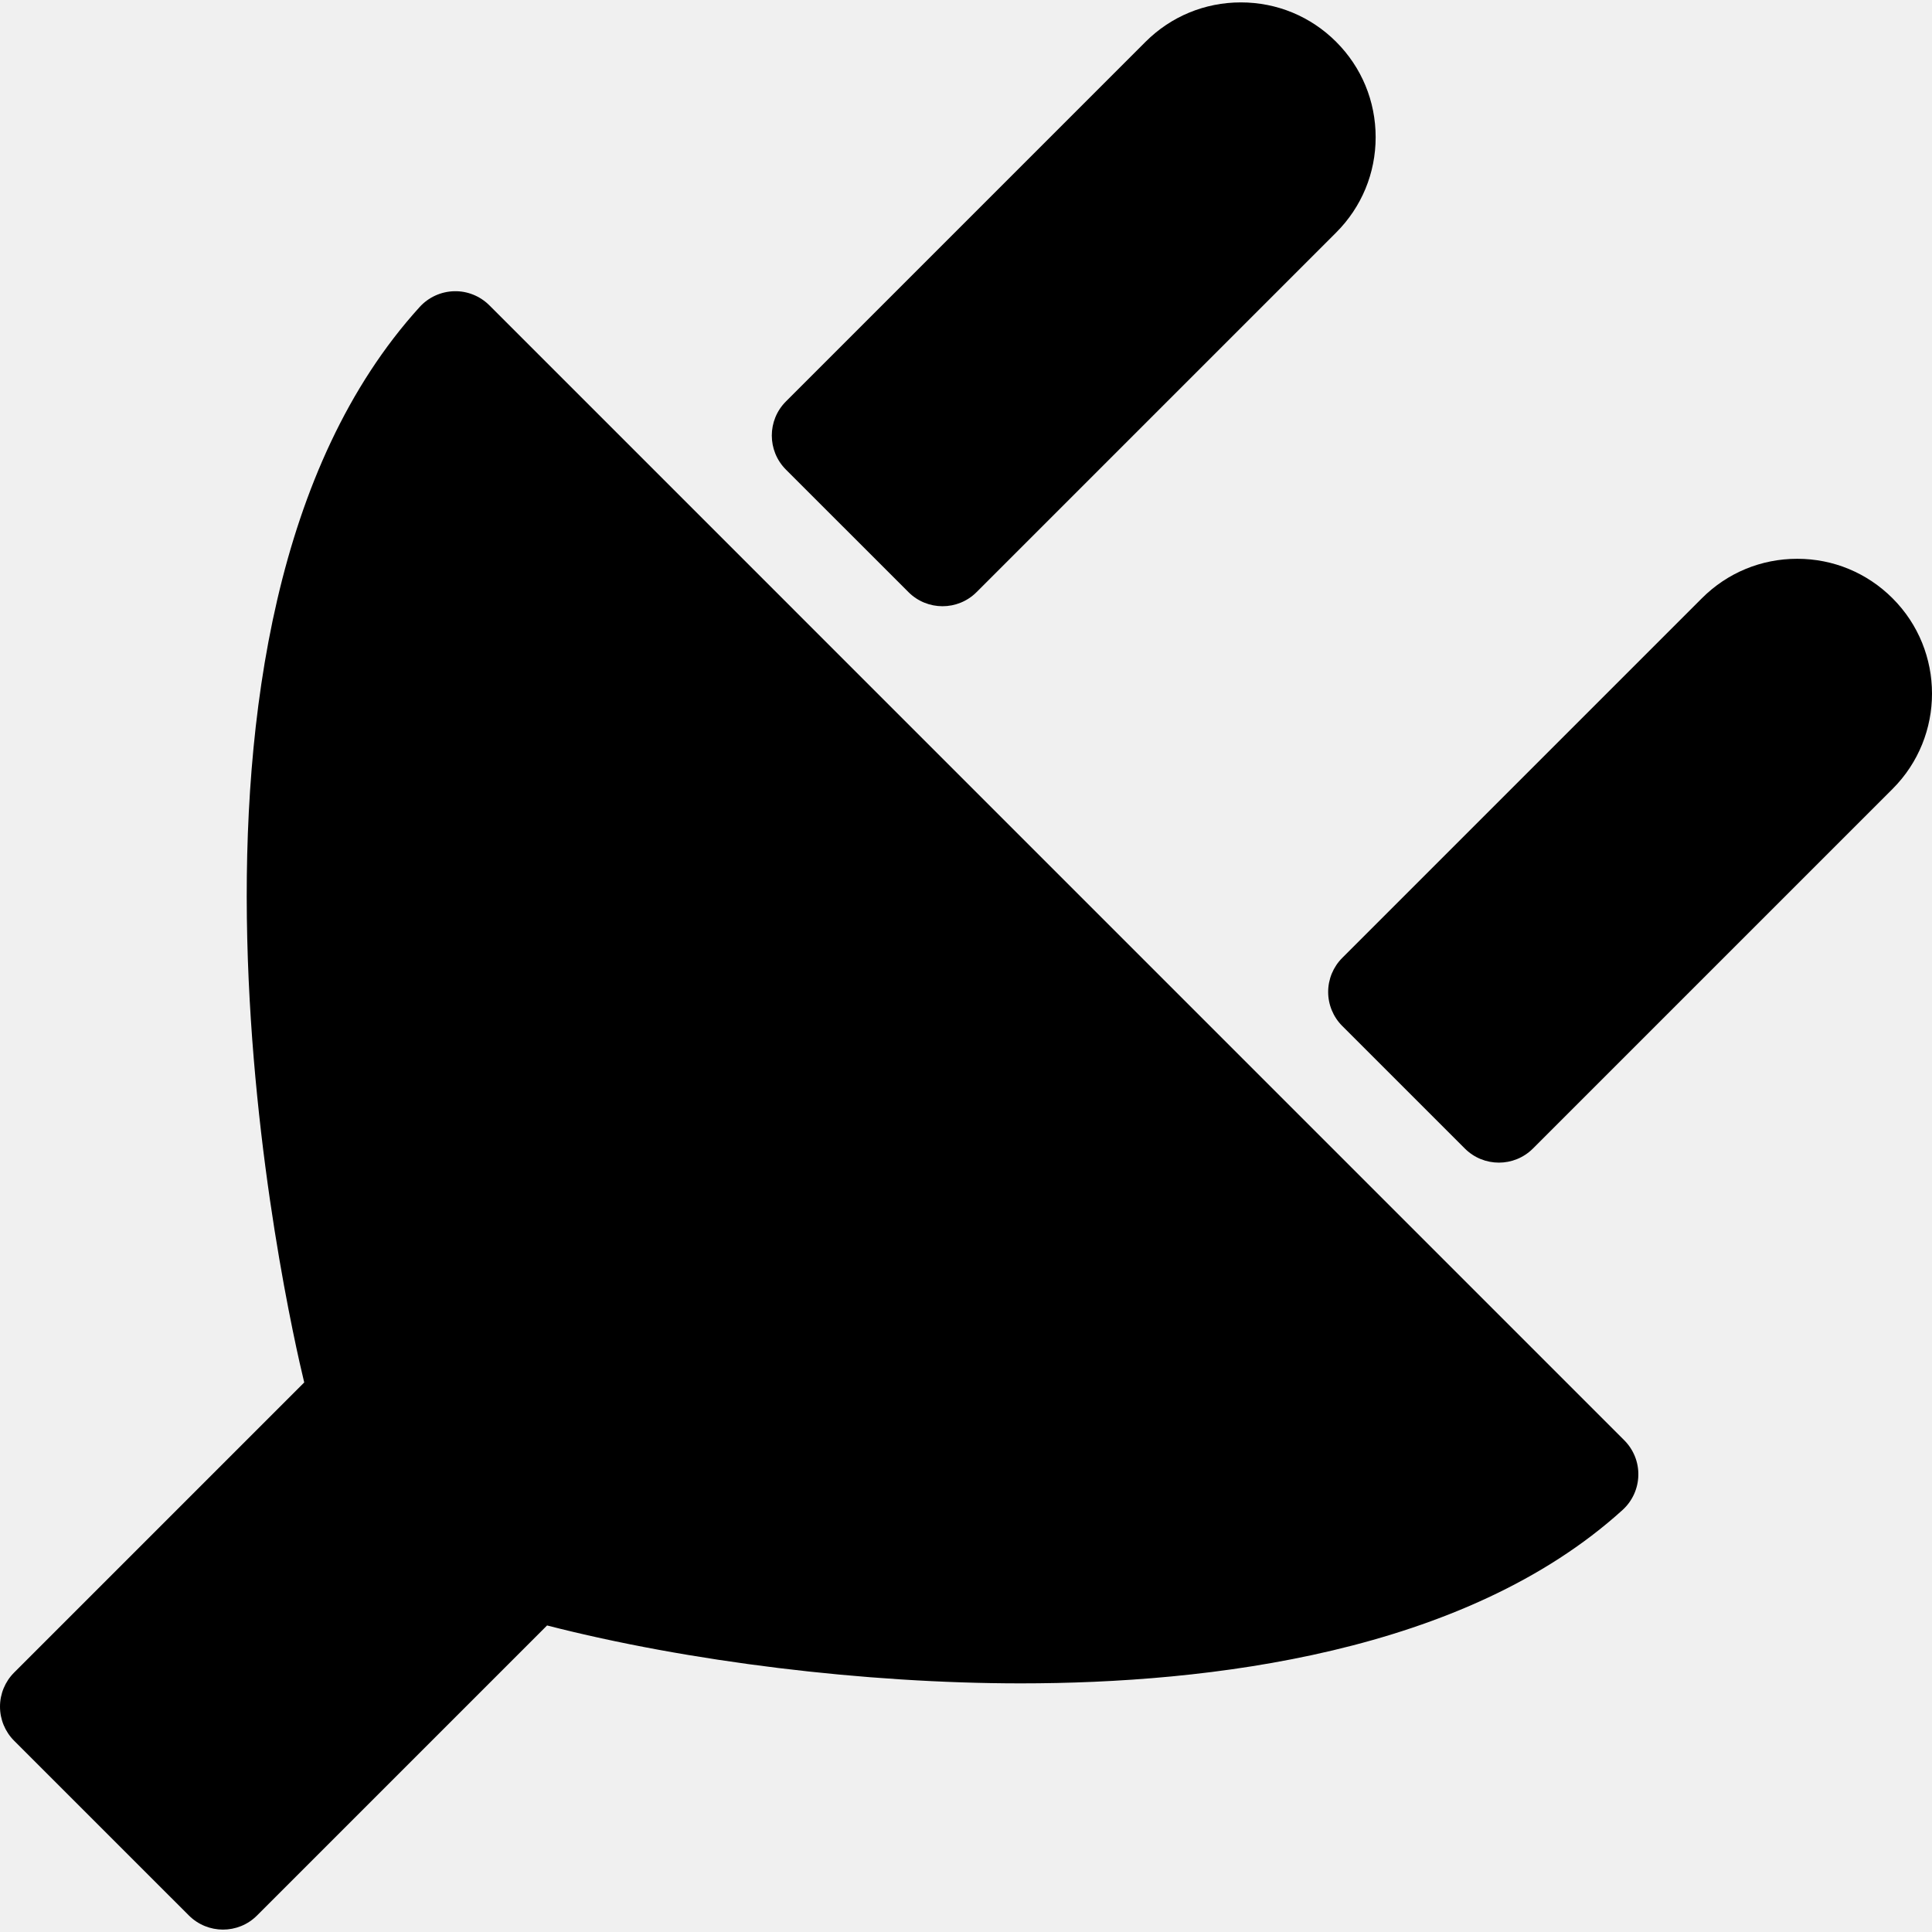
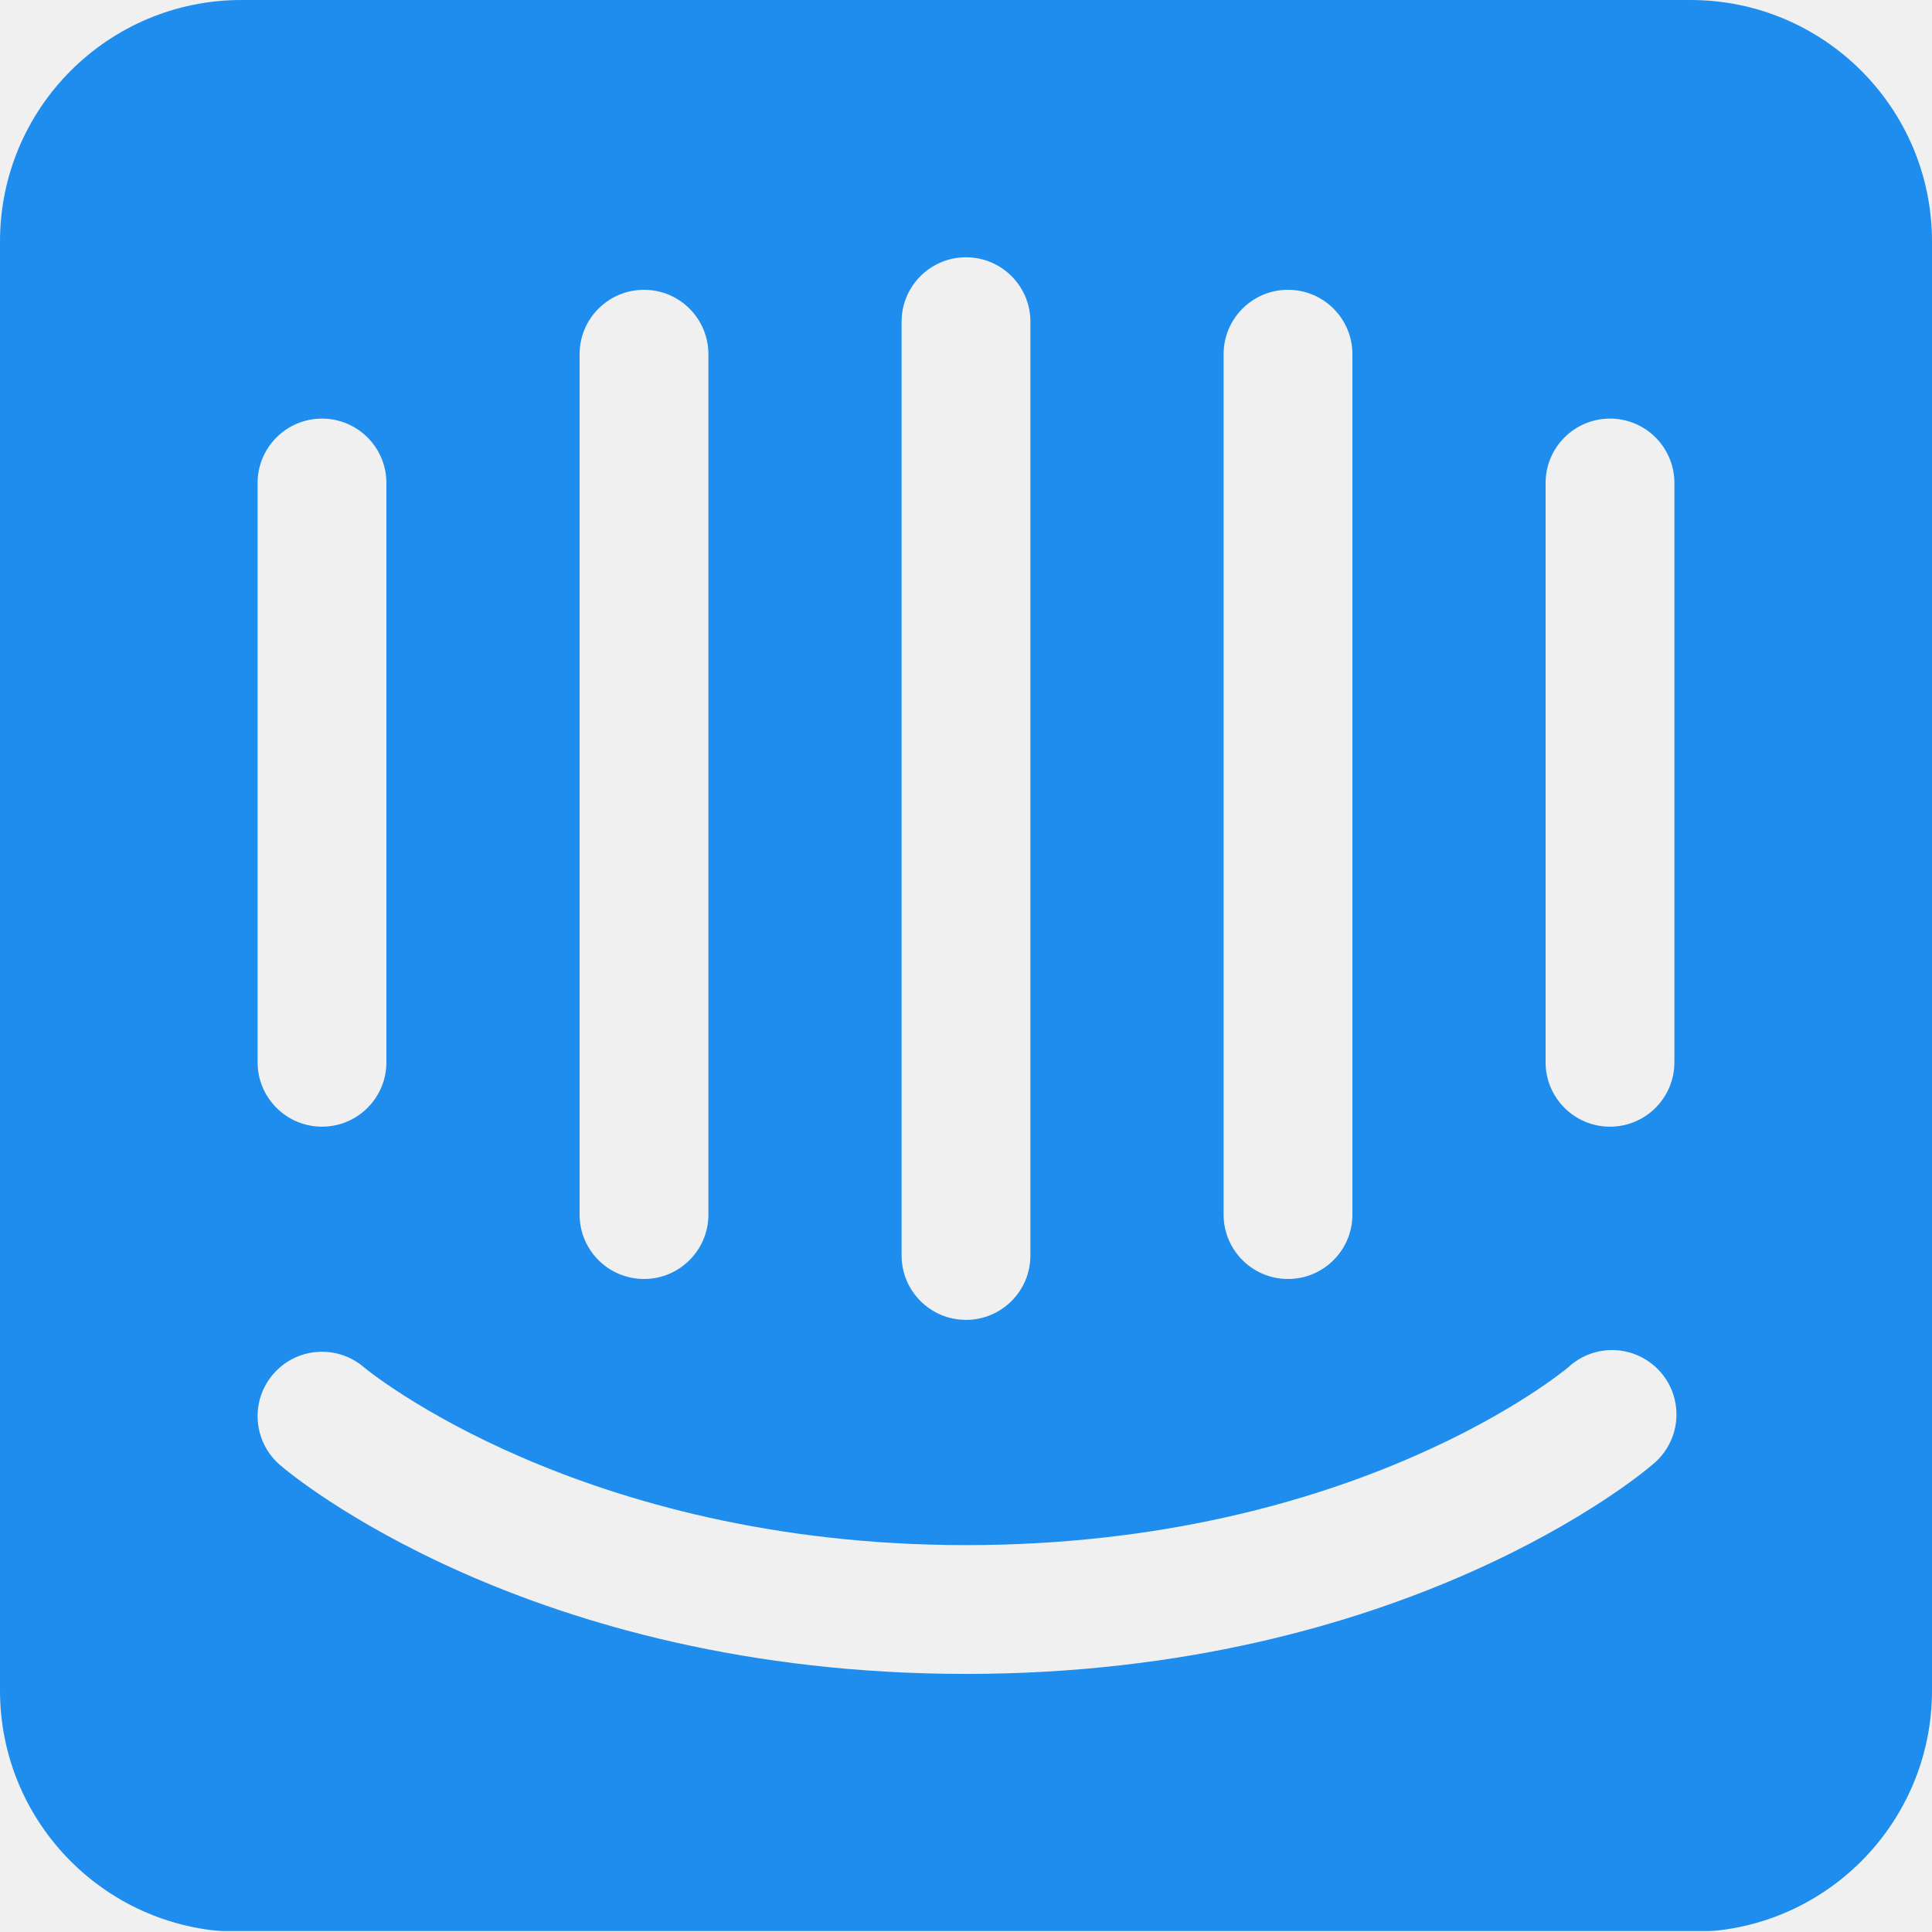
- <svg xmlns="http://www.w3.org/2000/svg" version="1.1" id="Capa_1" x="0px" y="0px" width="99.012px" height="99.012px" viewBox="0 0 99.012 99.012" style="enable-background:new 0 0 99.012 99.012;" xml:space="preserve">
-   <g>
-     <g>
-       <path d="M25.08,15.648c-0.478-0.478-1.135-0.742-1.805-0.723c-0.675,0.017-1.314,0.309-1.768,0.808    c-14.829,16.325-6.762,51.623-5.916,55.115L0.723,85.717C0.26,86.18,0,86.808,0,87.463c0,0.654,0.26,1.283,0.723,1.746    l8.958,8.957c0.482,0.48,1.114,0.723,1.746,0.723c0.631,0,1.264-0.24,1.745-0.723l14.865-14.864    c7.237,1.859,16.289,2.968,24.28,2.968c9.599,0,22.739-1.543,30.836-8.886c0.5-0.454,0.793-1.093,0.809-1.769    c0.018-0.676-0.245-1.328-0.723-1.805L25.08,15.648z" />
-       <path d="M46.557,30.345c0.482,0.482,1.114,0.723,1.746,0.723c0.632,0,1.264-0.241,1.746-0.724l18.428-18.428    c1.305-1.305,2.023-3.04,2.023-4.885c0-1.846-0.719-3.582-2.023-4.886c-1.305-1.305-3.039-2.022-4.885-2.022    c-1.845,0-3.581,0.718-4.887,2.022L40.277,20.574c-0.964,0.964-0.964,2.527,0,3.492L46.557,30.345z" />
-       <path d="M96.99,30.661c-1.305-1.305-3.039-2.024-4.885-2.024c-1.847,0-3.582,0.718-4.886,2.023L68.79,49.089    c-0.464,0.463-0.724,1.091-0.724,1.746s0.26,1.282,0.724,1.746l6.28,6.278c0.481,0.482,1.113,0.724,1.746,0.724    c0.631,0,1.264-0.241,1.746-0.724l18.43-18.429C99.686,37.735,99.686,33.353,96.99,30.661z" />
-     </g>
+ <svg xmlns="http://www.w3.org/2000/svg" xmlns:xlink="http://www.w3.org/1999/xlink" viewBox="0 0 120 120">
+   <defs>
+     <polygon id="a" points="0 119.94 120 119.94 120 0 0 0" />
+   </defs>
+   <g fill="none" fill-rule="evenodd">
+     <mask id="b" fill="white">
+       <use xlink:href="#a" />
+     </mask>
+     <path fill="#1F8DED" d="M104 65.98a4 4 0 0 1-8 0V30a4 4 0 0 1 8 0v35.98zM102.6 91c-.61.53-15.43 12.97-42.6 12.97S18.01 91.54 17.4 91a4 4 0 0 1 5.2-6.08c.23.2 13.46 11.05 37.4 11.05 24.24 0 37.27-10.93 37.4-11.04a4 4 0 1 1 5.2 6.07zM16 30a4 4 0 0 1 8 0v35.98a4 4 0 0 1-8 0V30zm20-8a4 4 0 0 1 8 0v53.44a4 4 0 0 1-8 0V22zm20-2.02a4 4 0 0 1 8 0v58a4 4 0 0 1-8 0v-58zM76 22a4 4 0 0 1 8 0v53.44a4 4 0 0 1-8 0V22zm29-22H15A15 15 0 0 0 0 15v90a15 15 0 0 0 15 15h90a15 15 0 0 0 15-15V15a15 15 0 0 0-15-15z" mask="url(#b)" />
  </g>
-   <g>
- </g>
-   <g>
- </g>
-   <g>
- </g>
-   <g>
- </g>
-   <g>
- </g>
-   <g>
- </g>
-   <g>
- </g>
-   <g>
- </g>
-   <g>
- </g>
-   <g>
- </g>
-   <g>
- </g>
-   <g>
- </g>
-   <g>
- </g>
-   <g>
- </g>
-   <g>
- </g>
</svg>
